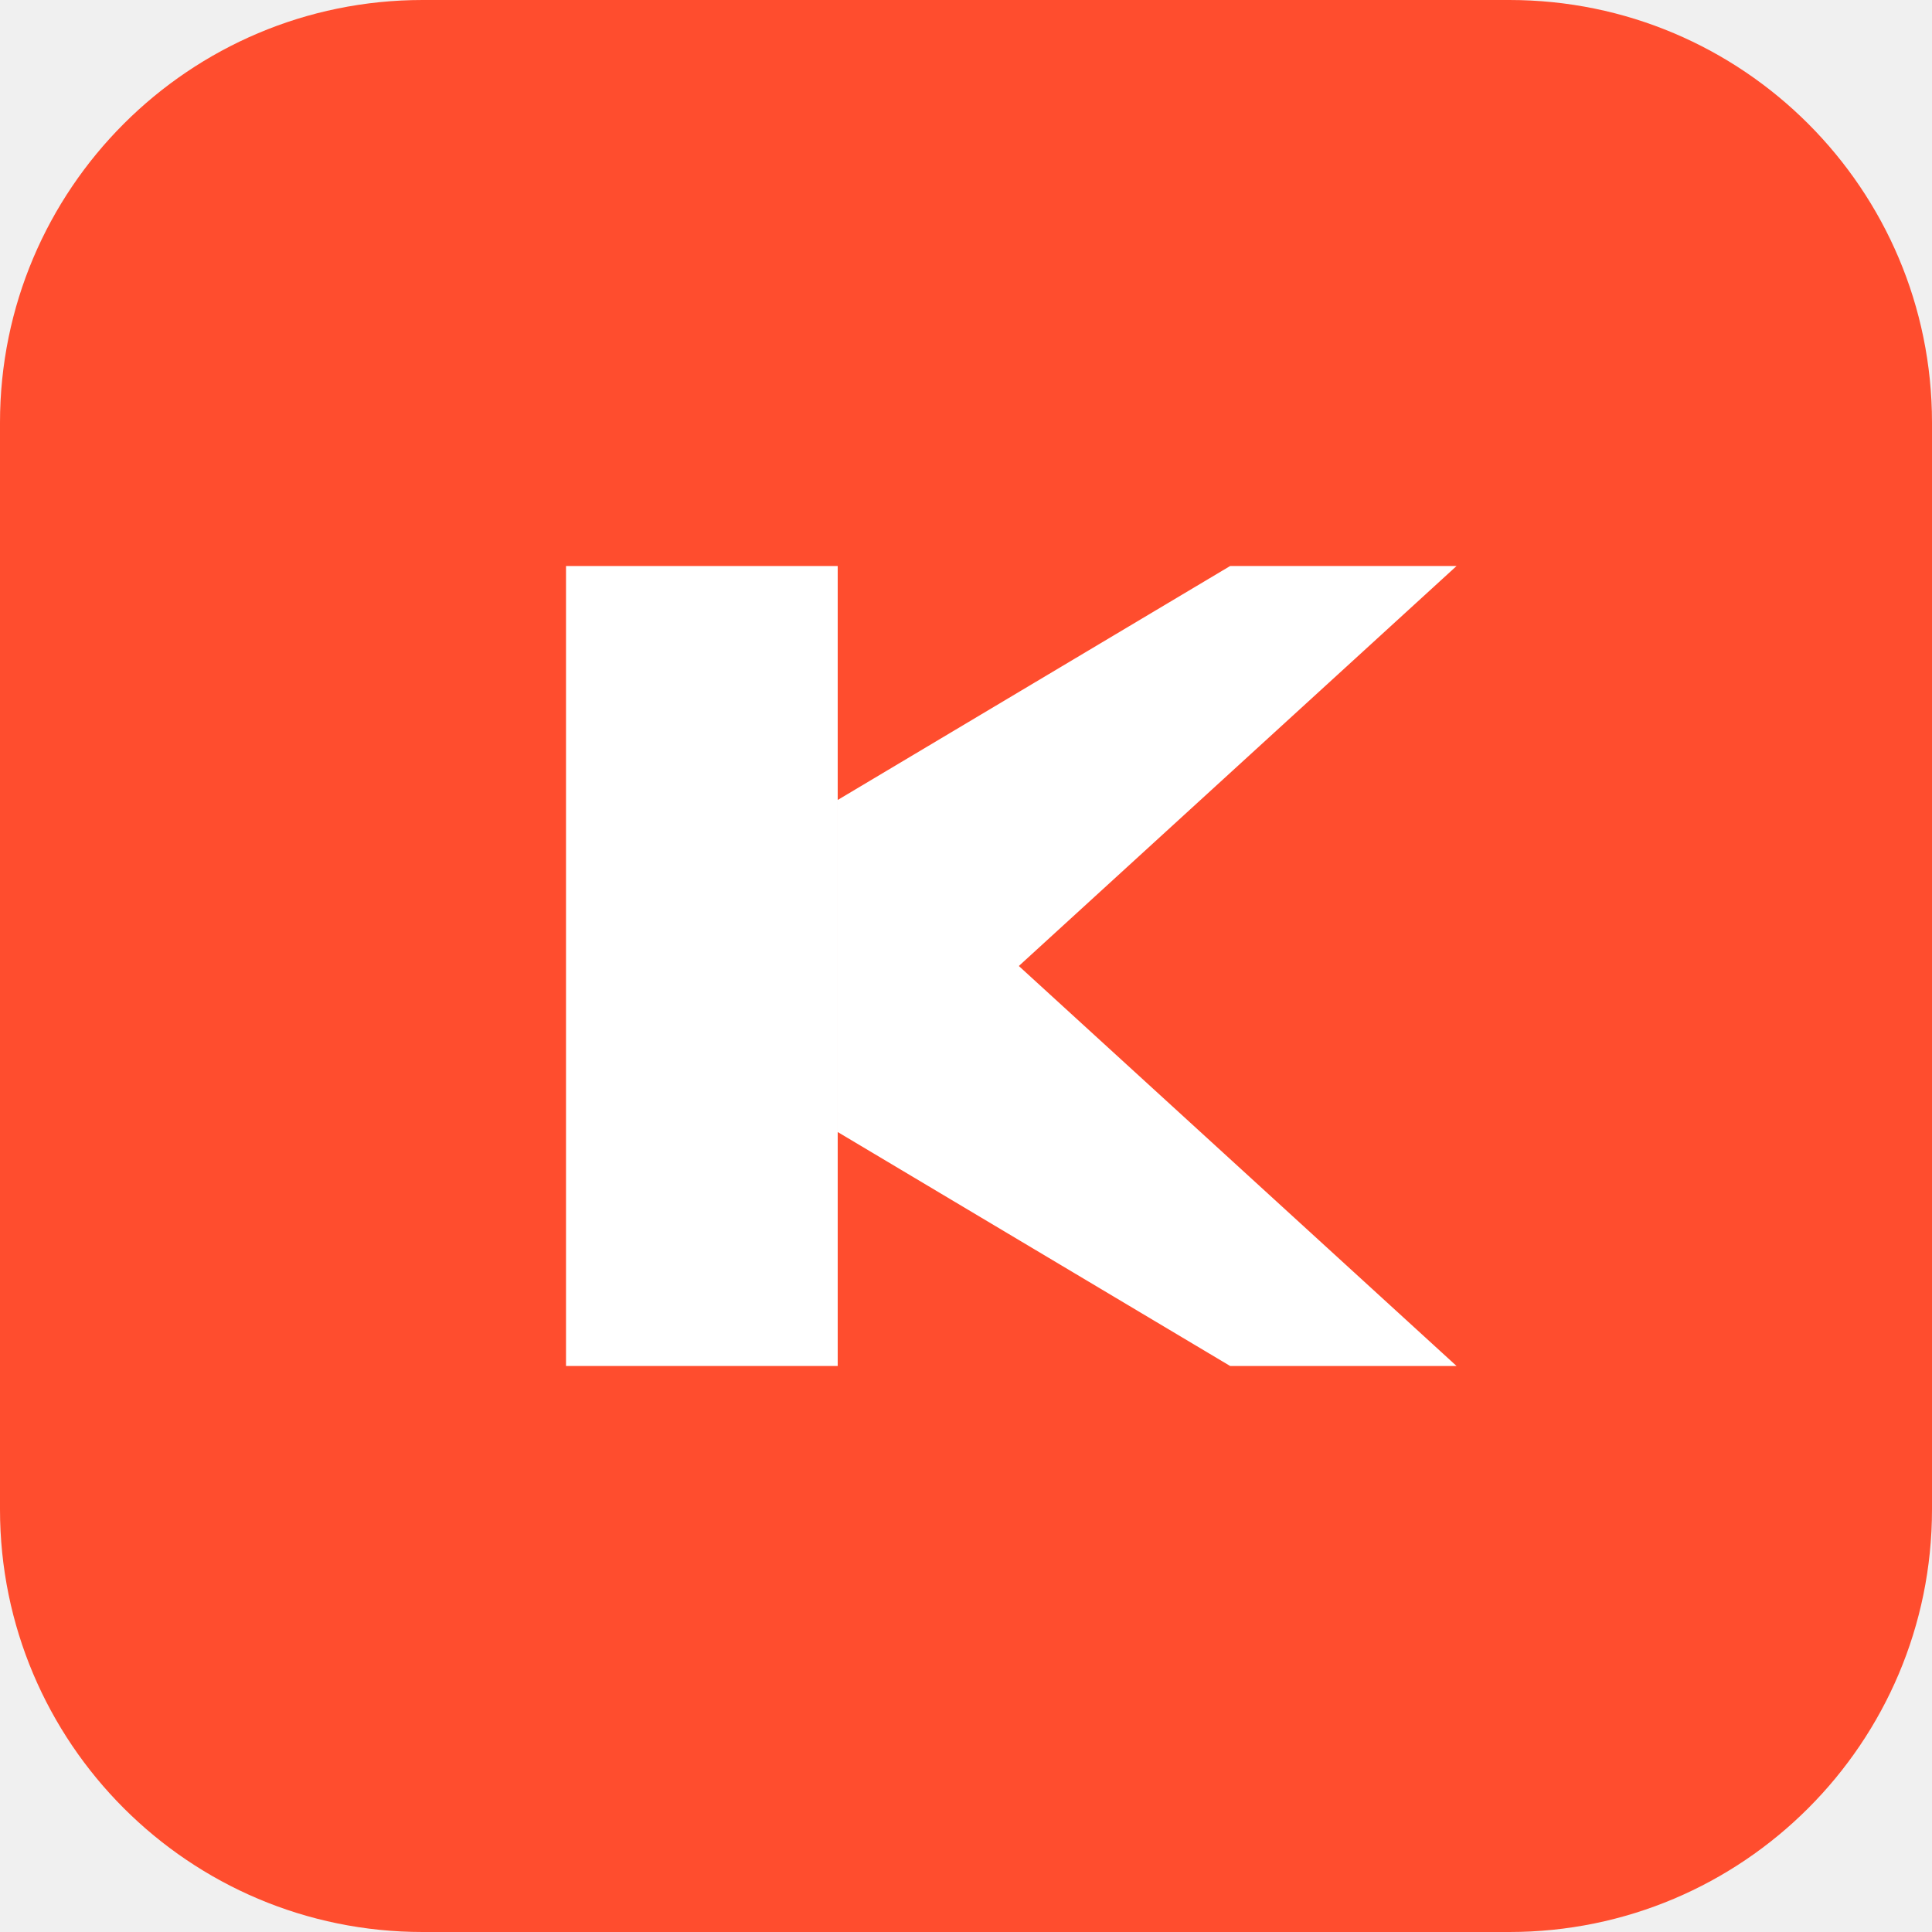
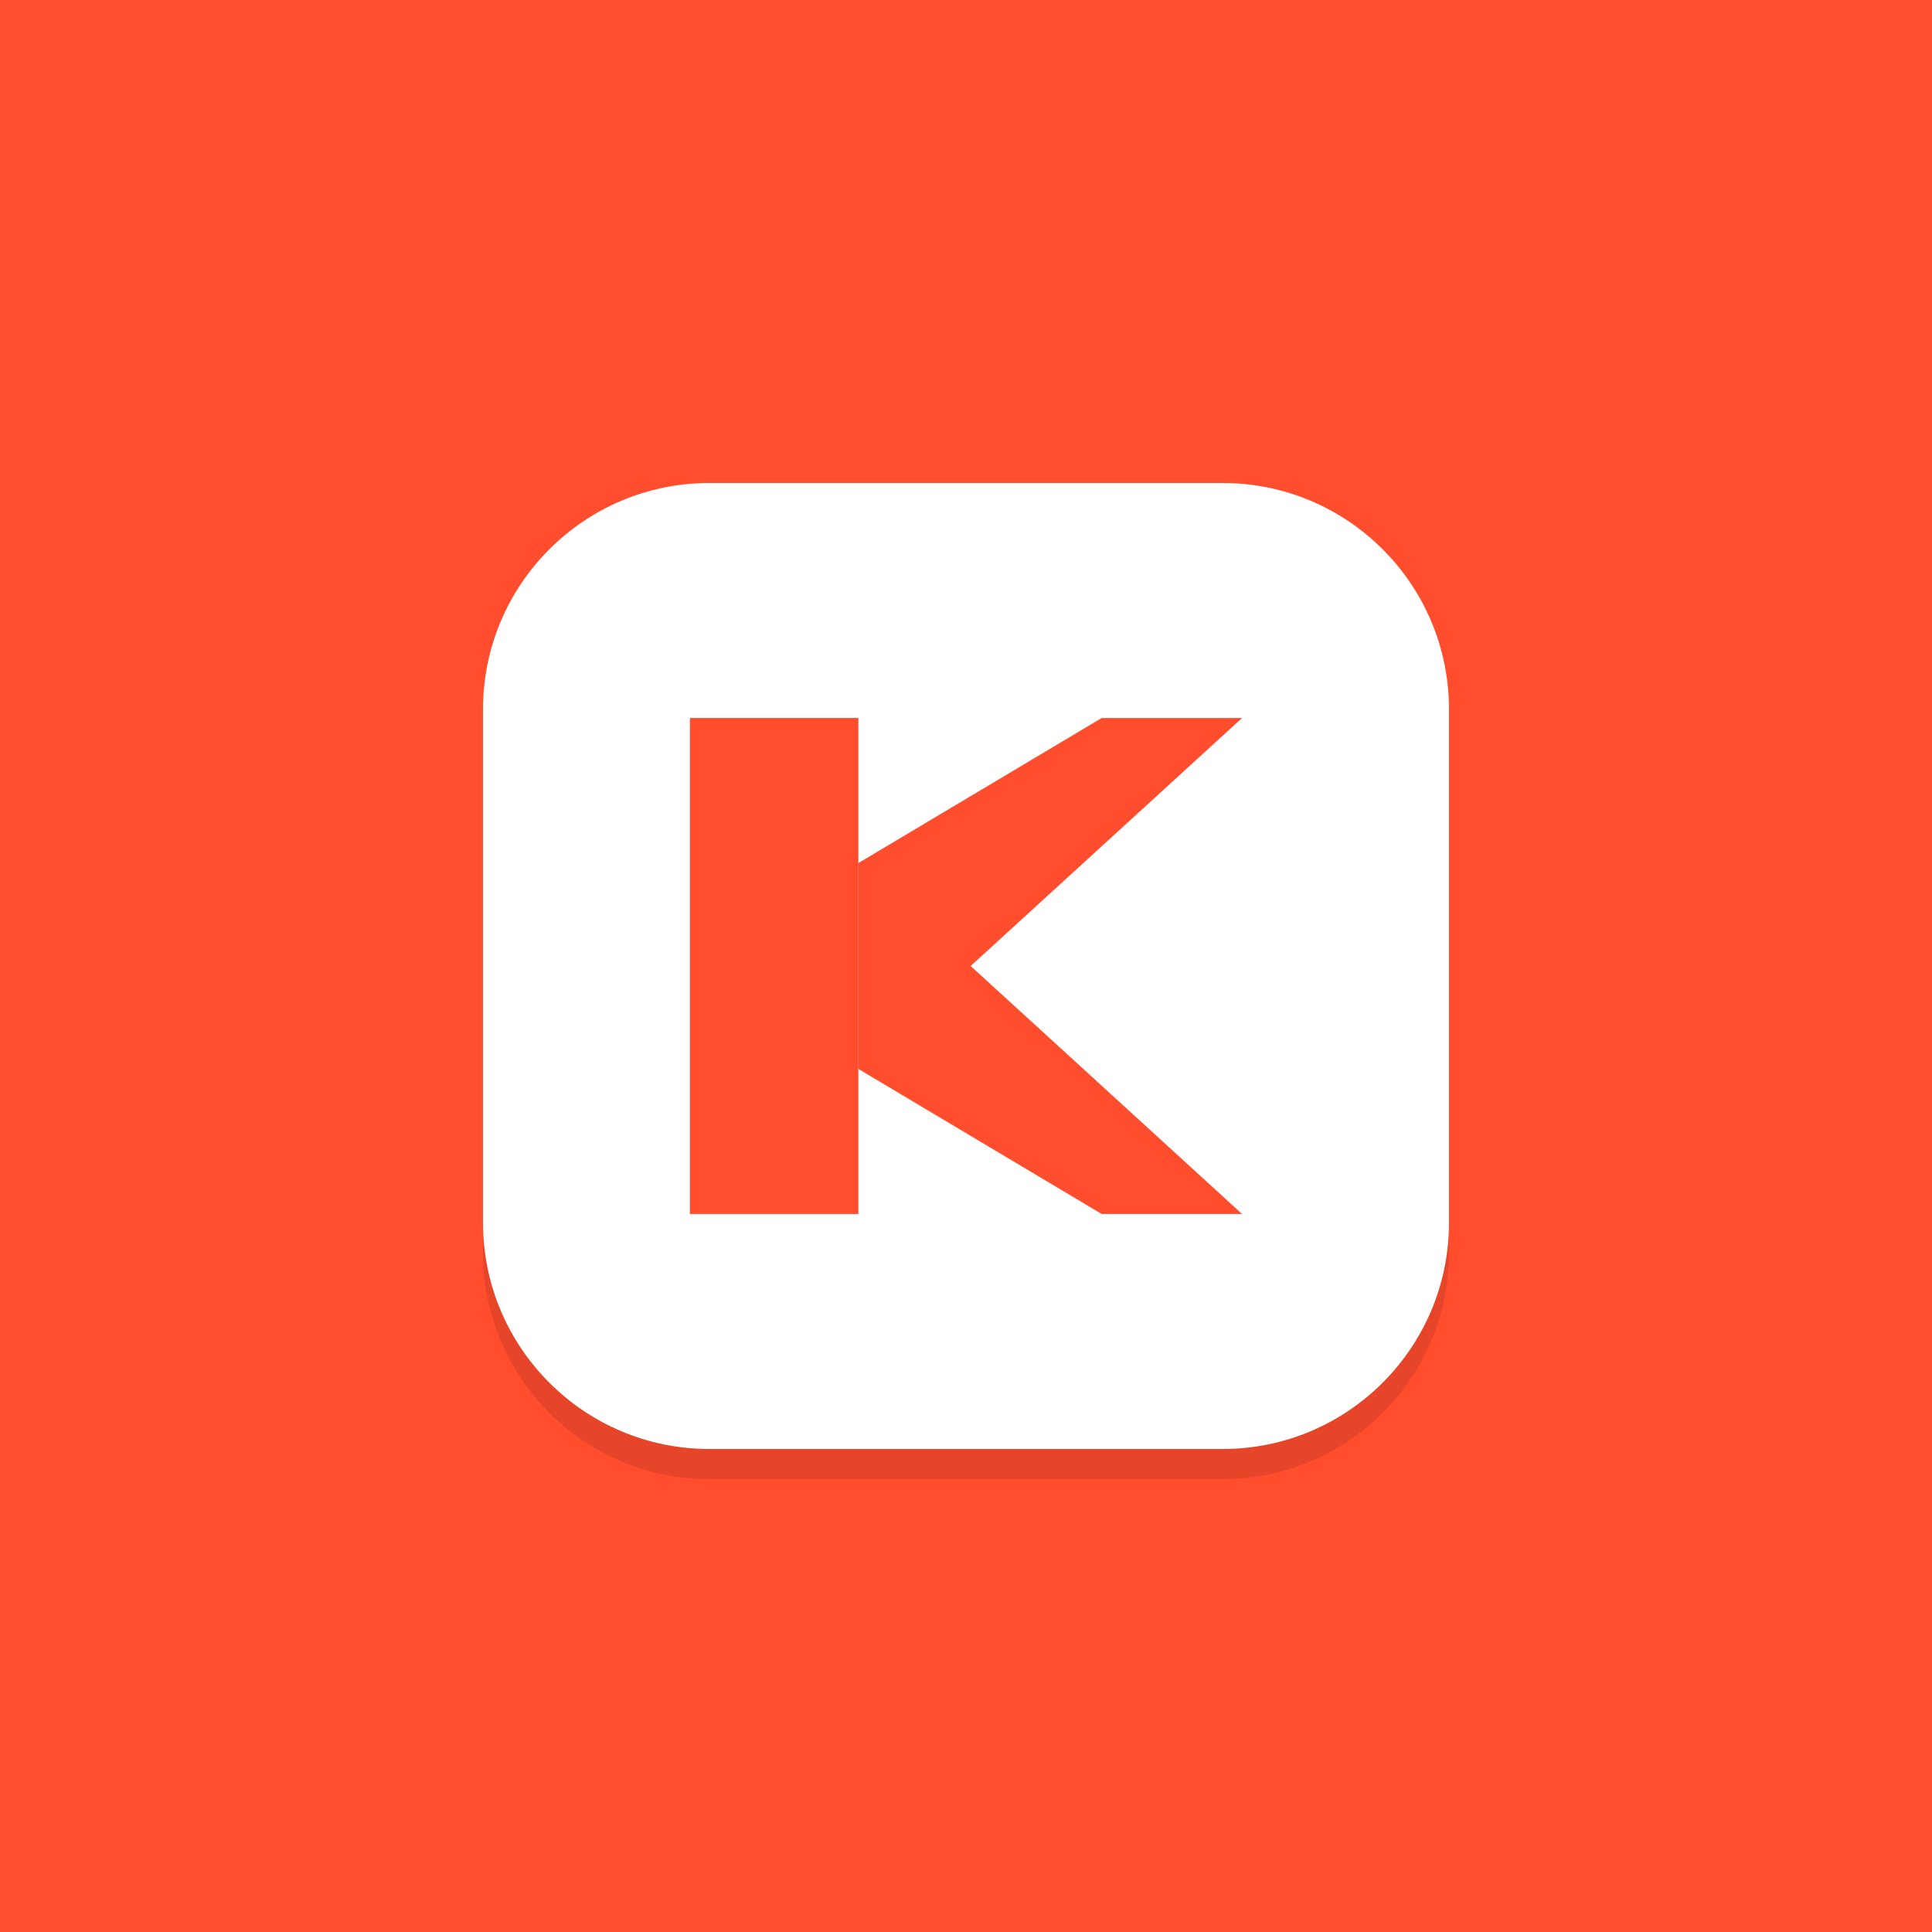
<svg xmlns="http://www.w3.org/2000/svg" width="512" height="512" viewBox="0 0 512 512">
-   <rect width="512" height="512" rx="112" fill="#FF4D2E" />
-   <rect x="150" y="150" width="72" height="212" fill="#ffffff" />
-   <polygon points="222,212 326,150 386,150 270,256 386,362 326,362 222,300" fill="#ffffff" />
+   <rect width="512" height="512" fill="#FF4D2E" />
+   <rect x="128" y="136" width="256" height="256" rx="60" fill="#000000" opacity="0.10" />
+   <rect x="128" y="128" width="256" height="256" rx="60" fill="#ffffff" />
+   <g transform="translate(256,256) scale(0.62) translate(-268,-256)" fill="#FF4D2E">
+     <rect x="150" y="150" width="72" height="212" />
+     <polygon points="222,212 326,150 386,150 270,256 386,362 326,362 222,300" />
+   </g>
</svg>
